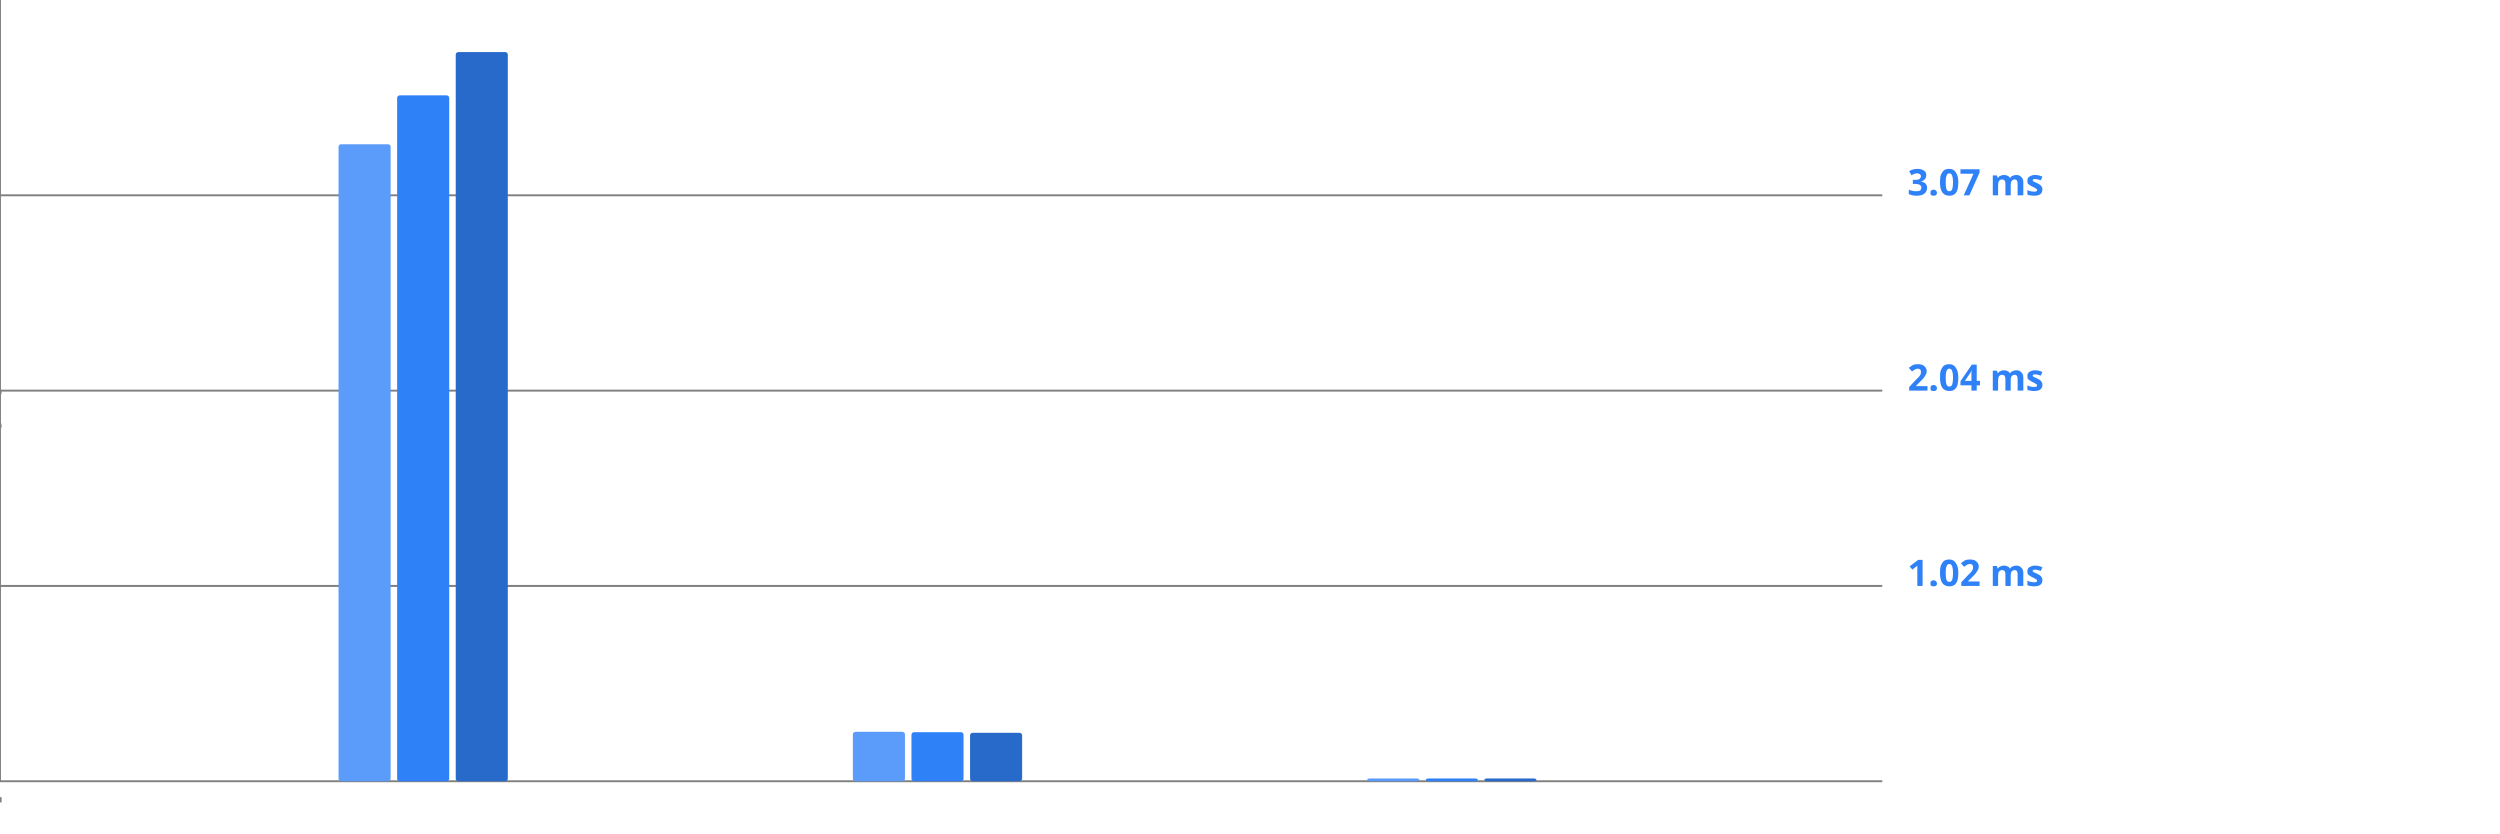
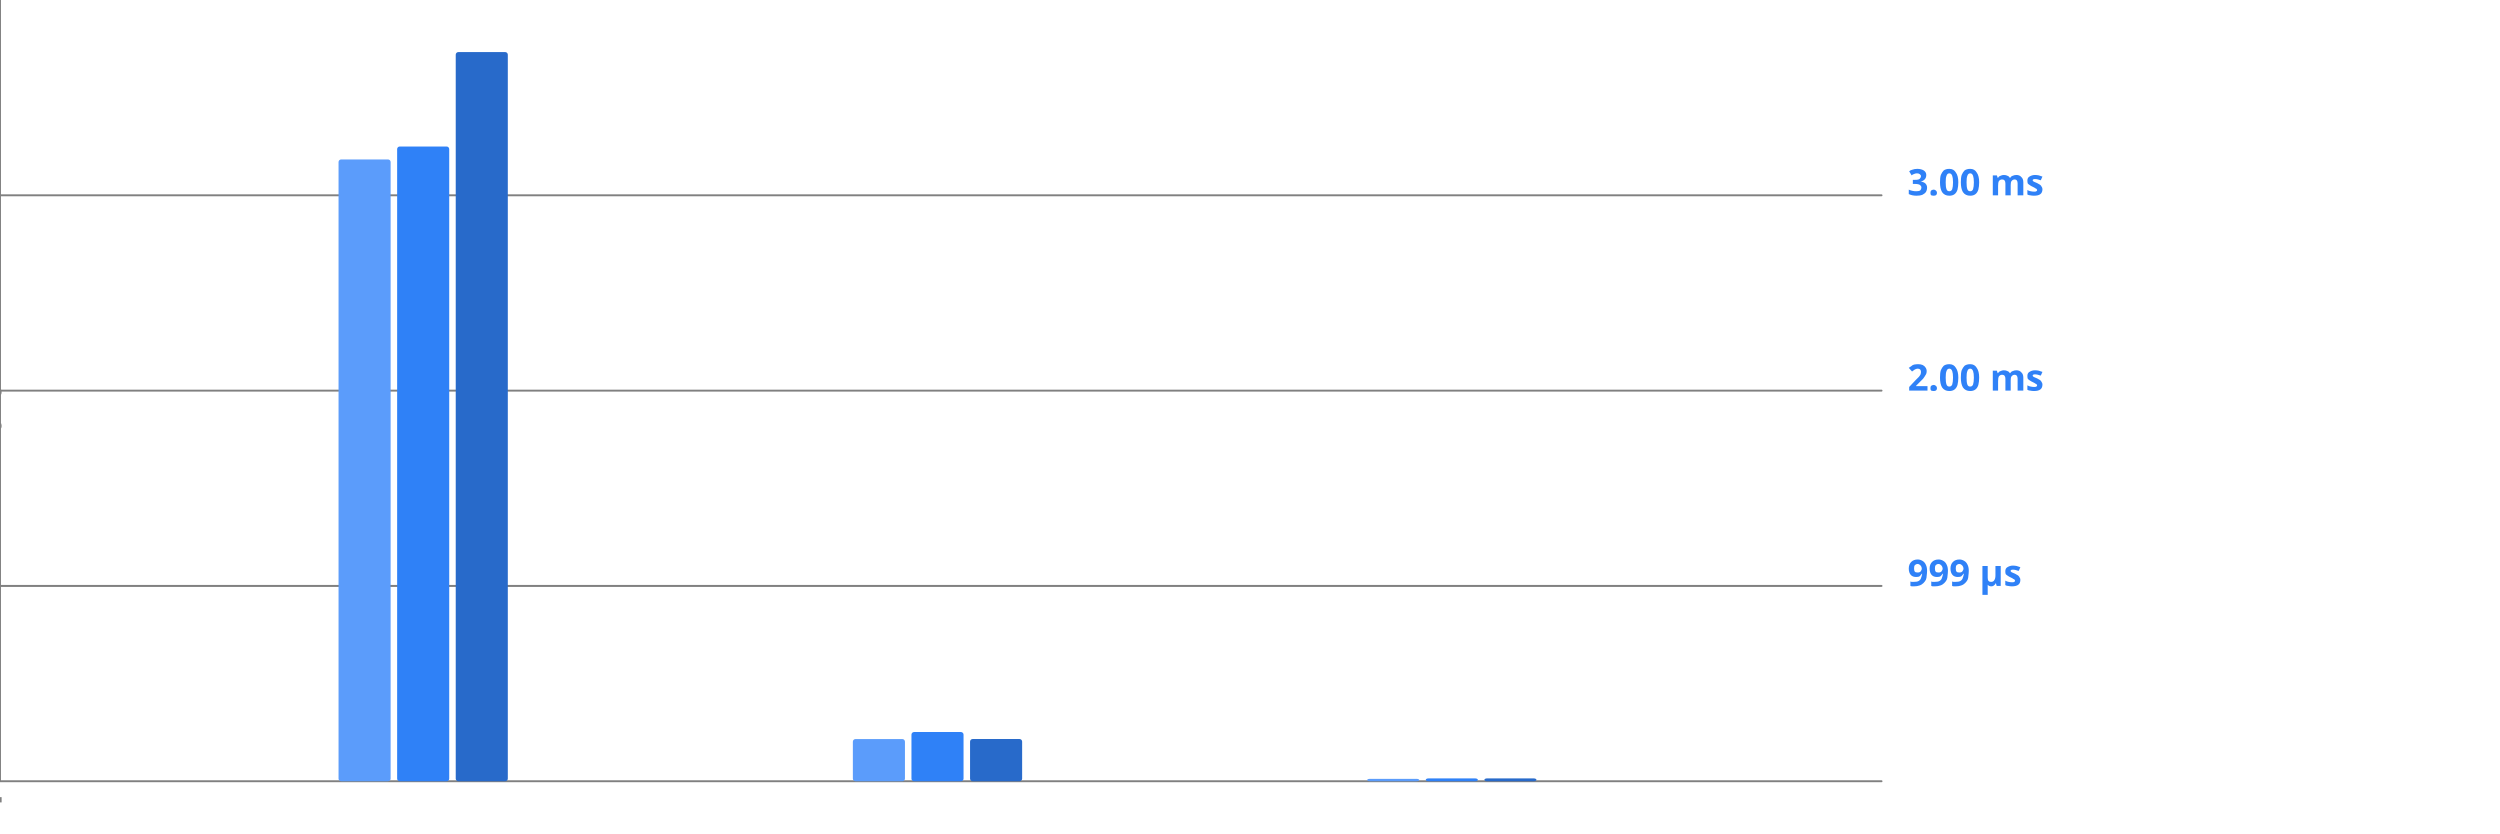
<svg xmlns="http://www.w3.org/2000/svg" class="chart" viewBox="0 0 96 32">
  <style>
    .chart .bg {
      fill: #eee5;
    }
    .chart .w {
      fill: none;
      stroke: #808080;
      stroke-width: 0.075;
    }
    .chart .t {
      font-size: 1.4px;
      font-weight: bold;
      fill: #808080;
      font-family: -apple-system, BlinkMacSystemFont, "Segoe UI", "Noto Sans", Helvetica, Arial, sans-serif, "Apple Costartr Emoji", "Segoe UI Emoji";
      transform: rotate(90deg);
      transform-box: fill-box;
      transform-origin: left;
    }
    .chart .un {
      font-size: 1.4px;
      font-weight: bold;
      fill: #2f81f7;
      font-family: -apple-system, BlinkMacSystemFont, "Segoe UI", "Noto Sans", Helvetica, Arial, sans-serif, "Apple Costartr Emoji", "Segoe UI Emoji";
    }
    .chart path {
      fill: none;
      stroke: #2f81f7;
      stroke-linejoin: round;
      stroke-linecap: round;
    }
  </style>
-   <text class="un" x="73.25" y="7.5">3.07 ms</text>
-   <text class="un" x="73.25" y="15">2.04 ms</text>
-   <text class="un" x="73.25" y="22.5">1.02 ms</text>
+   <text class="un" x="73.25" y="7.5">3.00 ms</text>
+   <text class="un" x="73.25" y="15">2.00 ms</text>
+   <text class="un" x="73.25" y="22.5">999 μs</text>
  <path class="w" d="     M0,0 0,30 72.25,30     M0,7.5 72.25,7.5     M0,15 72.25,15     M0,22.5 72.25,22.5   " />
  <text x="10.75" y="1" class="t">
    array join
  </text>
-   <rect fill="#5b9cfb" x="13" y="5.539" height="24.461" width="2" rx="0.1" />
-   <rect fill="#2f81f7" x="15.25" y="3.662" height="26.338" width="2" rx="0.1" />
+   <rect fill="#5b9cfb" x="13" y="6.123" height="23.877" width="2" rx="0.1" />
+   <rect fill="#2f81f7" x="15.25" y="5.626" height="24.374" width="2" rx="0.1" />
  <rect fill="#286aca" x="17.5" y="2" height="28" width="2" rx="0.1" />
  <text x="30.5" y="1" class="t">
    backticks
  </text>
-   <rect fill="#5b9cfb" x="32.75" y="28.102" height="1.898" width="2" rx="0.1" />
-   <rect fill="#2f81f7" x="35" y="28.116" height="1.884" width="2" rx="0.1" />
-   <rect fill="#286aca" x="37.25" y="28.14" height="1.86" width="2" rx="0.1" />
+   <rect fill="#5b9cfb" x="32.75" y="28.38" height="1.62" width="2" rx="0.1" />
+   <rect fill="#2f81f7" x="35" y="28.11" height="1.89" width="2" rx="0.1" />
+   <rect fill="#286aca" x="37.25" y="28.378" height="1.622" width="2" rx="0.1" />
  <text x="50.25" y="1" class="t">
    concatenation
  </text>
-   <rect fill="#5b9cfb" x="52.5" y="29.893" height="0.107" width="2" rx="0.1" />
-   <rect fill="#2f81f7" x="54.75" y="29.894" height="0.106" width="2" rx="0.1" />
-   <rect fill="#286aca" x="57" y="29.893" height="0.107" width="2" rx="0.1" />
+   <rect fill="#5b9cfb" x="52.5" y="29.908" height="0.092" width="2" rx="0.1" />
+   <rect fill="#2f81f7" x="54.75" y="29.891" height="0.109" width="2" rx="0.1" />
+   <rect fill="#286aca" x="57" y="29.891" height="0.109" width="2" rx="0.1" />
</svg>
